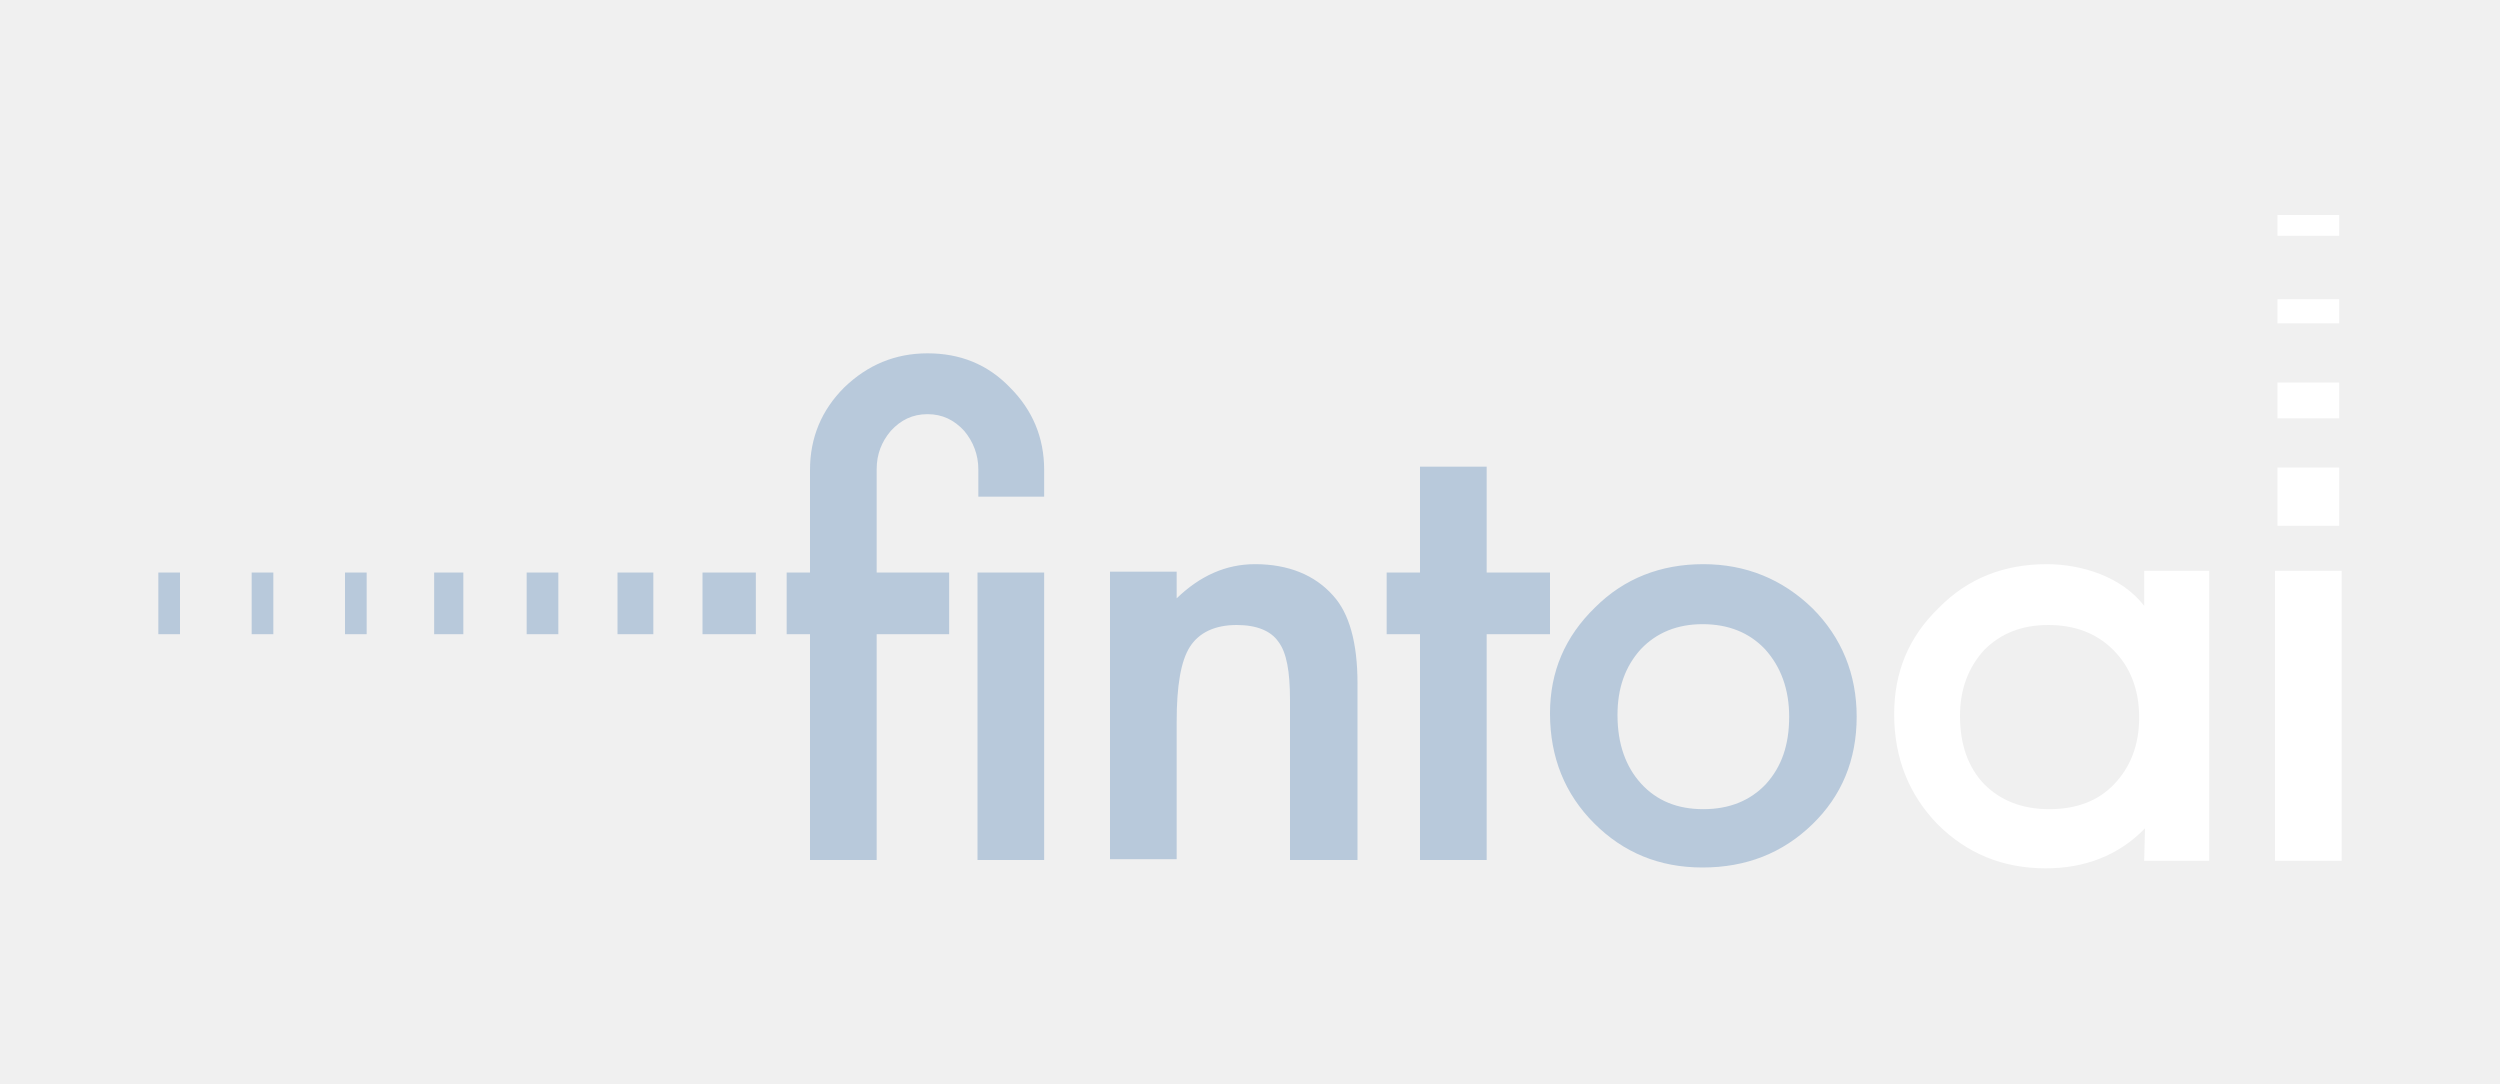
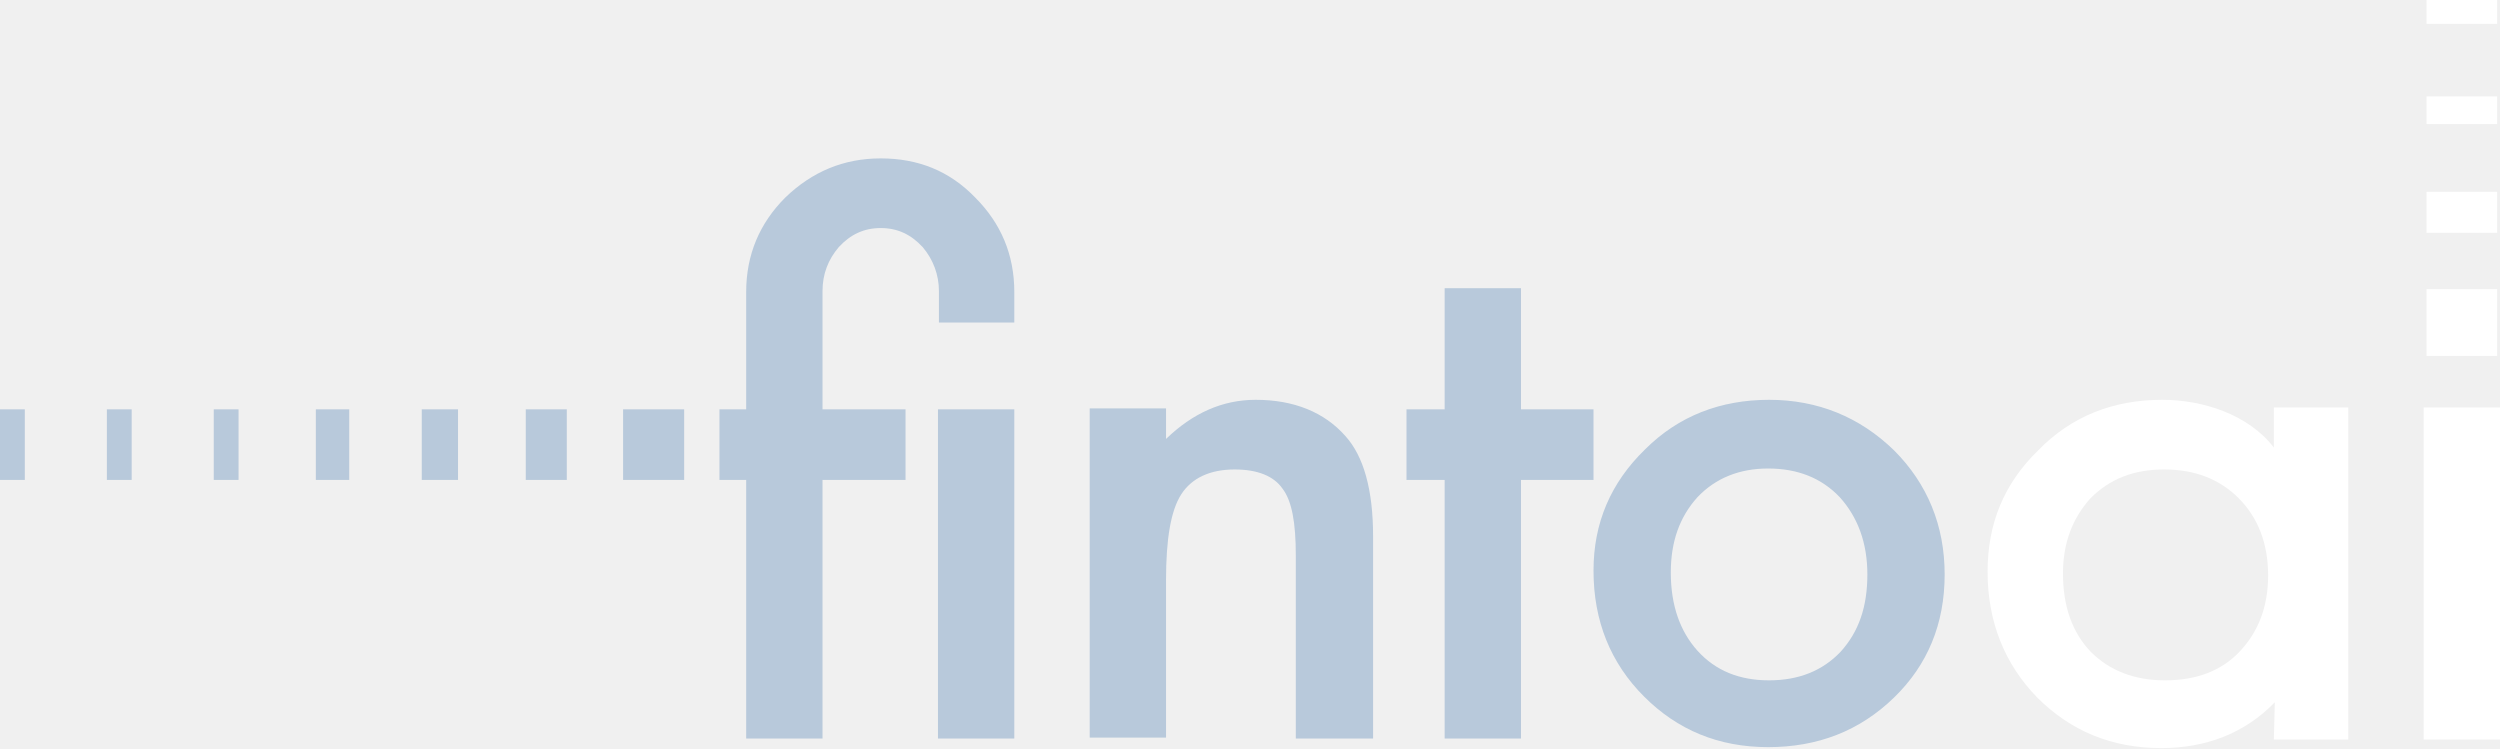
- <svg xmlns="http://www.w3.org/2000/svg" version="1.1" id="Layer_1" x="0px" y="0px" viewBox="0 0 300 130" style="enable-background:new 0 0 300 130;" xml:space="preserve">
-   <style type="text/css">
+ <svg xmlns="http://www.w3.org/2000/svg" version="1.1" id="Layer_1" x="0px" y="0px" viewBox="0 0 262 78.4" xml:space="preserve" width="262" height="78.4">
+   <defs id="defs13" />
+   <style type="text/css" id="style2">
	.st0{fill:#B8C9DB;}
	.st1{fill:#FFFFFF;}
</style>
-   <g>
-     <path class="st0" d="M222.8,86c0-5.1-1.8-9.5-5.3-13c-3.6-3.5-8-5.3-13.1-5.3c-5.1,0-9.5,1.7-13,5.2c-3.6,3.5-5.4,7.7-5.4,12.7   c0,5.3,1.8,9.7,5.3,13.2c3.5,3.5,7.8,5.3,13,5.3c5.2,0,9.6-1.7,13.2-5.2C221,95.5,222.8,91.2,222.8,86 M214.7,86   c0,3.4-0.9,6-2.8,8.1c-1.9,2-4.4,3-7.5,3c-3.1,0-5.6-1-7.5-3.1c-1.8-2-2.8-4.7-2.8-8.2c0-3.2,0.9-5.8,2.8-7.9c1.9-2,4.4-3,7.4-3   c3.1,0,5.6,1,7.5,3C213.7,80,214.7,82.7,214.7,86 M178.4,76.1h7.6v-7.4h-7.6V56h-8v12.7h-4v7.4h4v27.1h8V76.1z M154.9,103.2h8V82   c0-4.9-1-8.4-2.9-10.5c-2.2-2.5-5.4-3.8-9.4-3.8c-3.5,0-6.6,1.4-9.4,4.1v-3.2h-8v34.5h8V86.6c0-4.3,0.5-7.3,1.6-9   c1.1-1.7,3-2.6,5.6-2.6c2.4,0,4.1,0.7,5,2c1,1.3,1.4,3.6,1.4,7V103.2z M117.3,103.2h8V68.7h-8V103.2z M117.3,59.6h8v-3.2   c0-3.9-1.4-7.2-4.1-9.9c-2.7-2.8-6-4.1-9.9-4.1c-3.9,0-7.2,1.4-10,4.1c-2.7,2.7-4.1,6-4.1,9.9v12.3h-2.8v7.4h2.8v27.1h8V76.1h8.7   v-7.4h-8.7V56.3c0-1.8,0.6-3.3,1.7-4.6c1.2-1.3,2.6-2,4.4-2c1.8,0,3.2,0.7,4.4,2c1.1,1.3,1.7,2.9,1.7,4.6V59.6z M84.3,76.1h6.4   v-7.4h-6.4V76.1z M74.1,76.1h4.3v-7.4h-4.3V76.1z M63.1,76.1H67v-7.4h-3.8V76.1z M52.1,76.1h3.5v-7.4h-3.5V76.1z M41.4,76.1h2.6   v-7.4h-2.6V76.1z M30.2,76.1h2.6v-7.4h-2.6V76.1z M19,76.1h2.6v-7.4H19V76.1z" />
-     <path class="st1" d="M281,68.5h-8v34.8h8V68.5z M273.3,63.1h7.4v-7h-7.4V63.1z M273.3,50.2h7.4v-4.3h-7.4V50.2z M273.3,38.8h7.4   v-2.9h-7.4V38.8z M273.3,28.3h7.4v-2.5h-7.4V28.3z M257.3,103.3h7.8V68.5h-7.8l0,4.2c-2.7-3.5-7.5-5-11.7-5c-5.1,0-9.5,1.7-13,5.3   c-3.6,3.5-5.3,7.7-5.3,12.7c0,5.3,1.8,9.7,5.2,13.2c3.5,3.5,7.8,5.3,13,5.3c4.6,0,8.7-1.5,11.9-4.8L257.3,103.3z M256.7,86.1   c0,3.4-1.1,6-3,8c-1.9,2-4.5,3-7.8,3c-3.2,0-5.8-1-7.8-3c-1.9-2-2.9-4.7-2.9-8.2c0-3.2,1-5.8,2.9-7.9c2-2,4.5-3,7.7-3   c3.2,0,5.8,1,7.8,3C255.6,80,256.7,82.7,256.7,86.1" />
+   <g id="g8" transform="translate(-19,-25.8)">
+     <path class="st0" d="m 222.8,86 c 0,-5.1 -1.8,-9.5 -5.3,-13 -3.6,-3.5 -8,-5.3 -13.1,-5.3 -5.1,0 -9.5,1.7 -13,5.2 -3.6,3.5 -5.4,7.7 -5.4,12.7 0,5.3 1.8,9.7 5.3,13.2 3.5,3.5 7.8,5.3 13,5.3 5.2,0 9.6,-1.7 13.2,-5.2 3.5,-3.4 5.3,-7.7 5.3,-12.9 m -8.1,0 c 0,3.4 -0.9,6 -2.8,8.1 -1.9,2 -4.4,3 -7.5,3 -3.1,0 -5.6,-1 -7.5,-3.1 -1.8,-2 -2.8,-4.7 -2.8,-8.2 0,-3.2 0.9,-5.8 2.8,-7.9 1.9,-2 4.4,-3 7.4,-3 3.1,0 5.6,1 7.5,3 1.9,2.1 2.9,4.8 2.9,8.1 m -36.3,-9.9 h 7.6 v -7.4 h -7.6 V 56 h -8 v 12.7 h -4 v 7.4 h 4 v 27.1 h 8 z m -23.5,27.1 h 8 V 82 c 0,-4.9 -1,-8.4 -2.9,-10.5 -2.2,-2.5 -5.4,-3.8 -9.4,-3.8 -3.5,0 -6.6,1.4 -9.4,4.1 v -3.2 h -8 v 34.5 h 8 V 86.6 c 0,-4.3 0.5,-7.3 1.6,-9 1.1,-1.7 3,-2.6 5.6,-2.6 2.4,0 4.1,0.7 5,2 1,1.3 1.4,3.6 1.4,7 v 19.2 z m -37.6,0 h 8 V 68.7 h -8 z m 0,-43.6 h 8 v -3.2 c 0,-3.9 -1.4,-7.2 -4.1,-9.9 -2.7,-2.8 -6,-4.1 -9.9,-4.1 -3.9,0 -7.2,1.4 -10,4.1 -2.7,2.7 -4.1,6 -4.1,9.9 v 12.3 h -2.8 v 7.4 h 2.8 v 27.1 h 8 V 76.1 h 8.7 v -7.4 h -8.7 V 56.3 c 0,-1.8 0.6,-3.3 1.7,-4.6 1.2,-1.3 2.6,-2 4.4,-2 1.8,0 3.2,0.7 4.4,2 1.1,1.3 1.7,2.9 1.7,4.6 v 3.3 z m -33,16.5 h 6.4 v -7.4 h -6.4 z m -10.2,0 h 4.3 v -7.4 h -4.3 z m -11,0 H 67 v -7.4 h -3.8 v 7.4 z m -11,0 h 3.5 v -7.4 h -3.5 z m -10.7,0 H 44 v -7.4 h -2.6 z m -11.2,0 h 2.6 v -7.4 h -2.6 z m -11.2,0 h 2.6 V 68.7 H 19 Z" id="path4" style="fill:#b8c9db" />
+     <path class="st1" d="m 281,68.5 h -8 v 34.8 h 8 z m -7.7,-5.4 h 7.4 v -7 h -7.4 z m 0,-12.9 h 7.4 v -4.3 h -7.4 z m 0,-11.4 h 7.4 v -2.9 h -7.4 z m 0,-10.5 h 7.4 v -2.5 h -7.4 z m -16,75 h 7.8 V 68.5 h -7.8 v 4.2 c -2.7,-3.5 -7.5,-5 -11.7,-5 -5.1,0 -9.5,1.7 -13,5.3 -3.6,3.5 -5.3,7.7 -5.3,12.7 0,5.3 1.8,9.7 5.2,13.2 3.5,3.5 7.8,5.3 13,5.3 4.6,0 8.7,-1.5 11.9,-4.8 z m -0.6,-17.2 c 0,3.4 -1.1,6 -3,8 -1.9,2 -4.5,3 -7.8,3 -3.2,0 -5.8,-1 -7.8,-3 -1.9,-2 -2.9,-4.7 -2.9,-8.2 0,-3.2 1,-5.8 2.9,-7.9 2,-2 4.5,-3 7.7,-3 3.2,0 5.8,1 7.8,3 2,2 3.1,4.7 3.1,8.1" id="path6" style="fill:#ffffff" />
  </g>
</svg>
